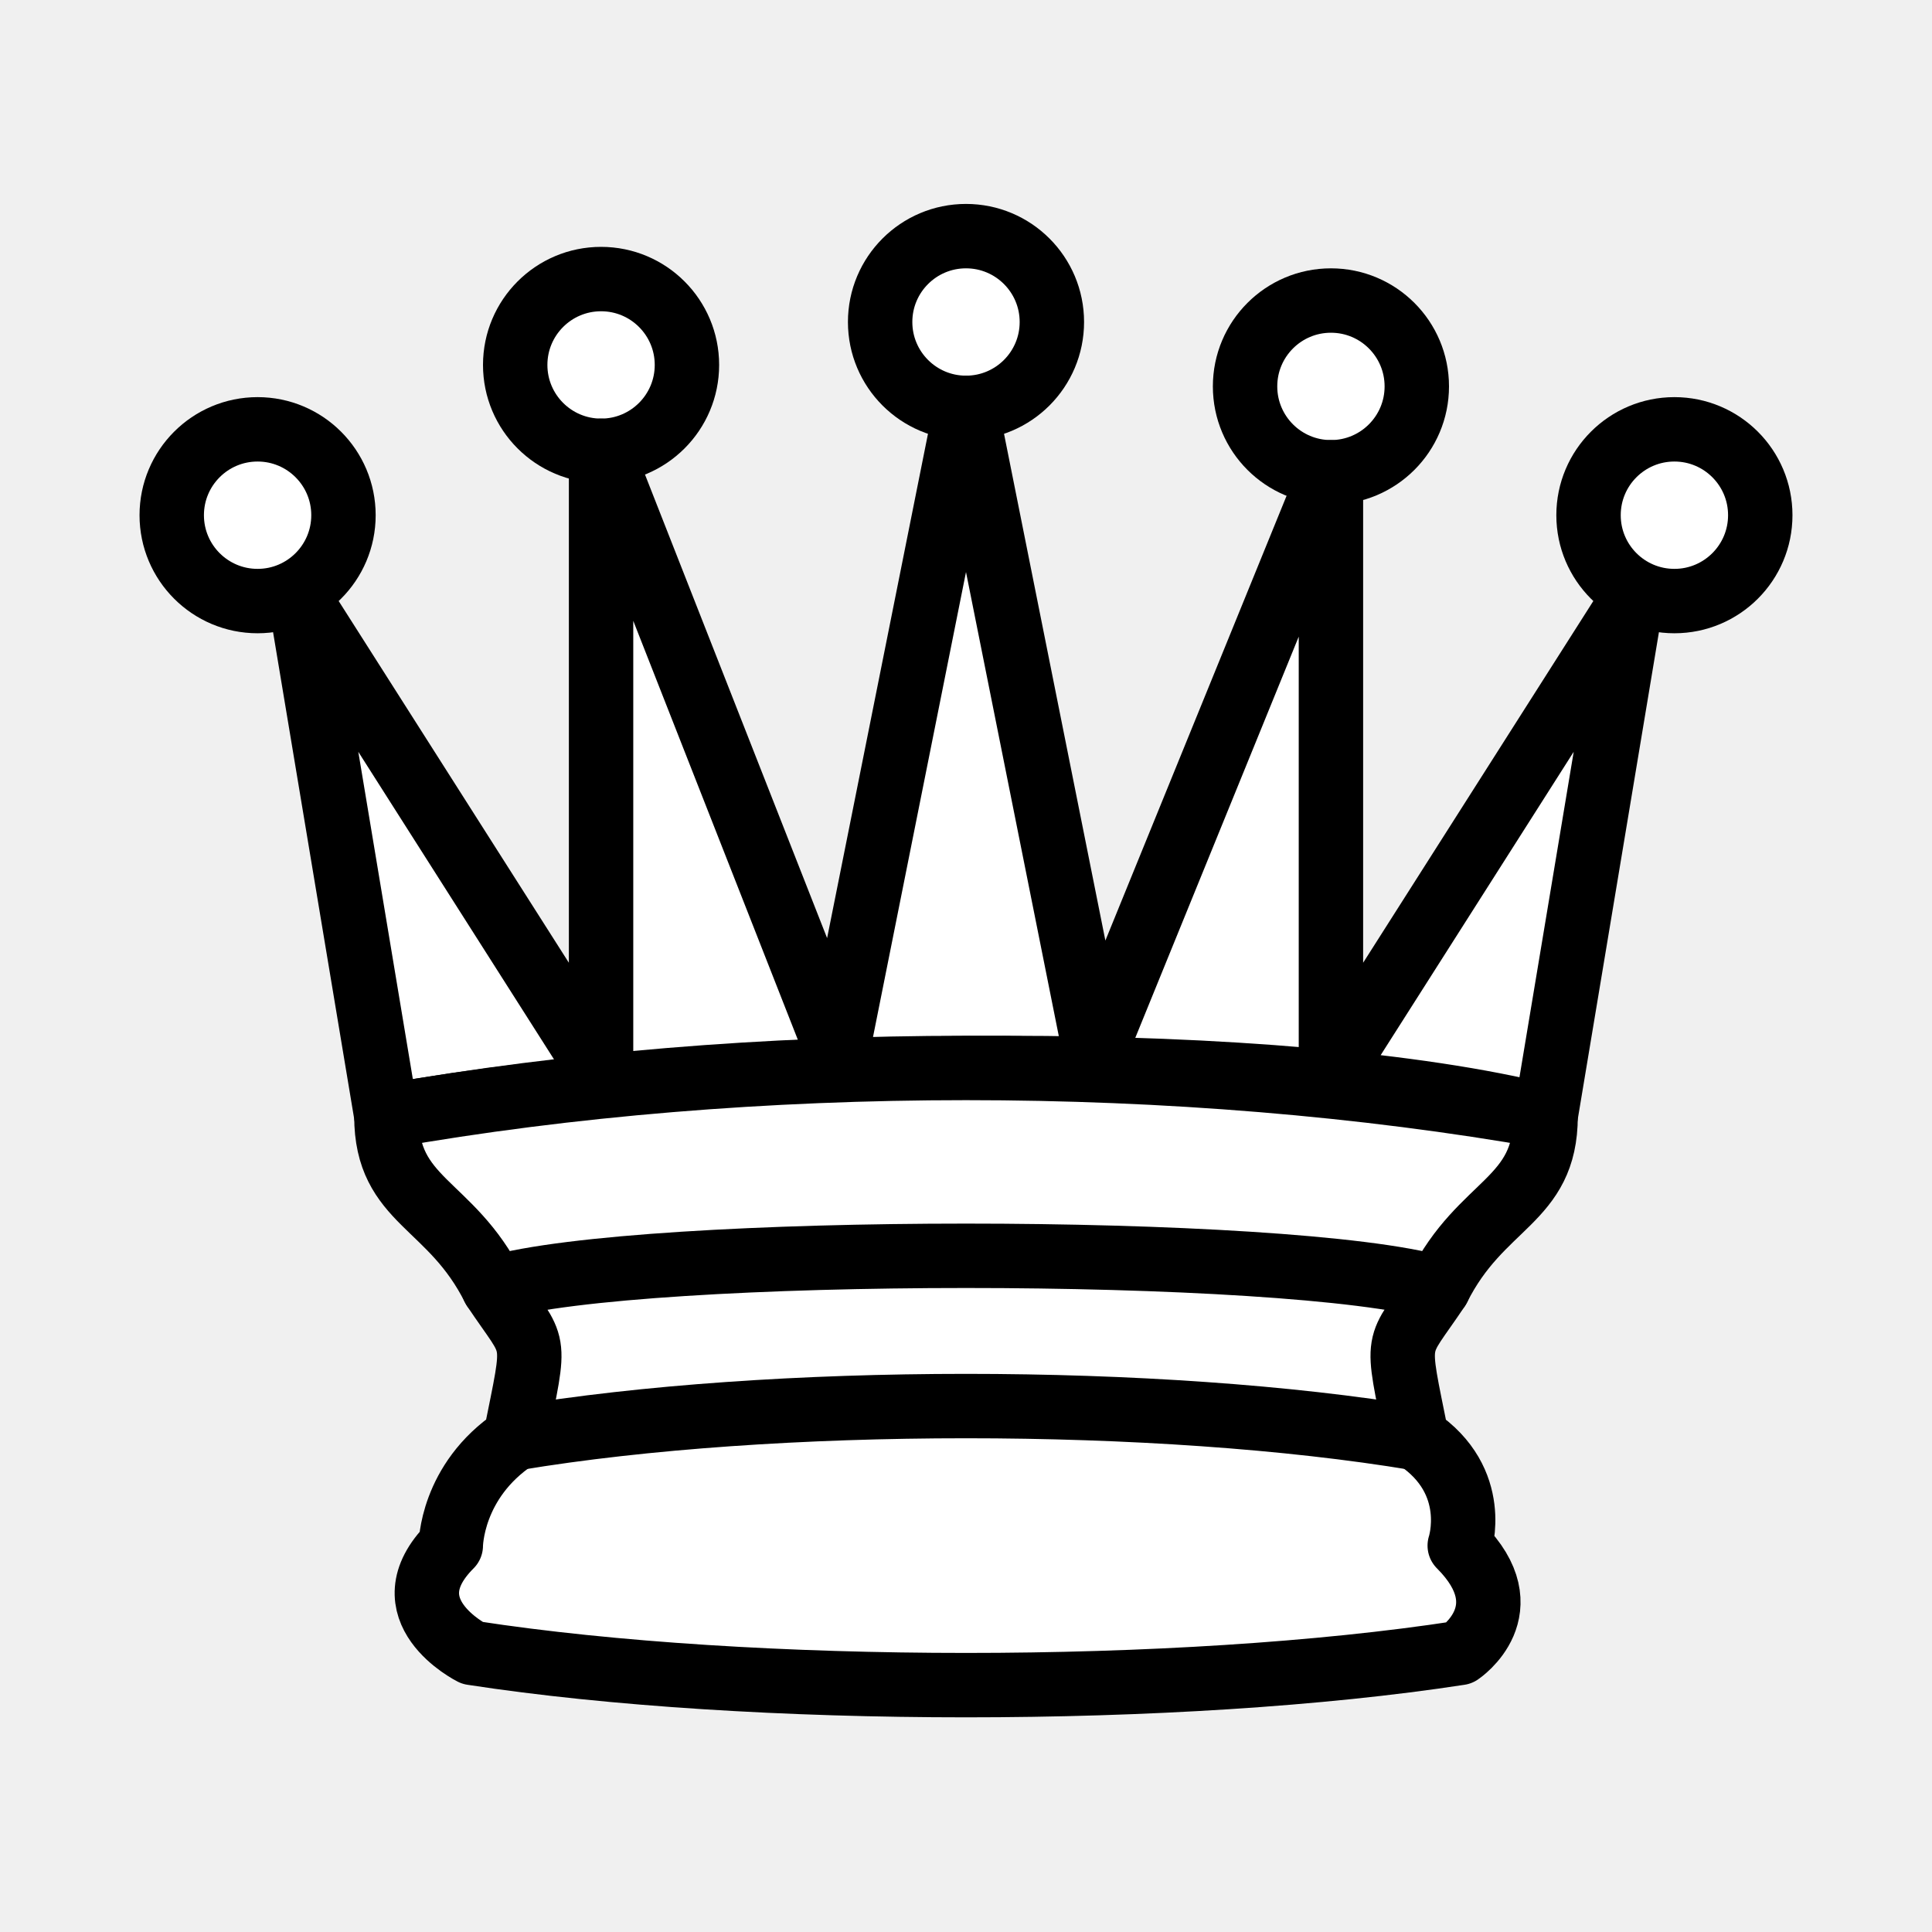
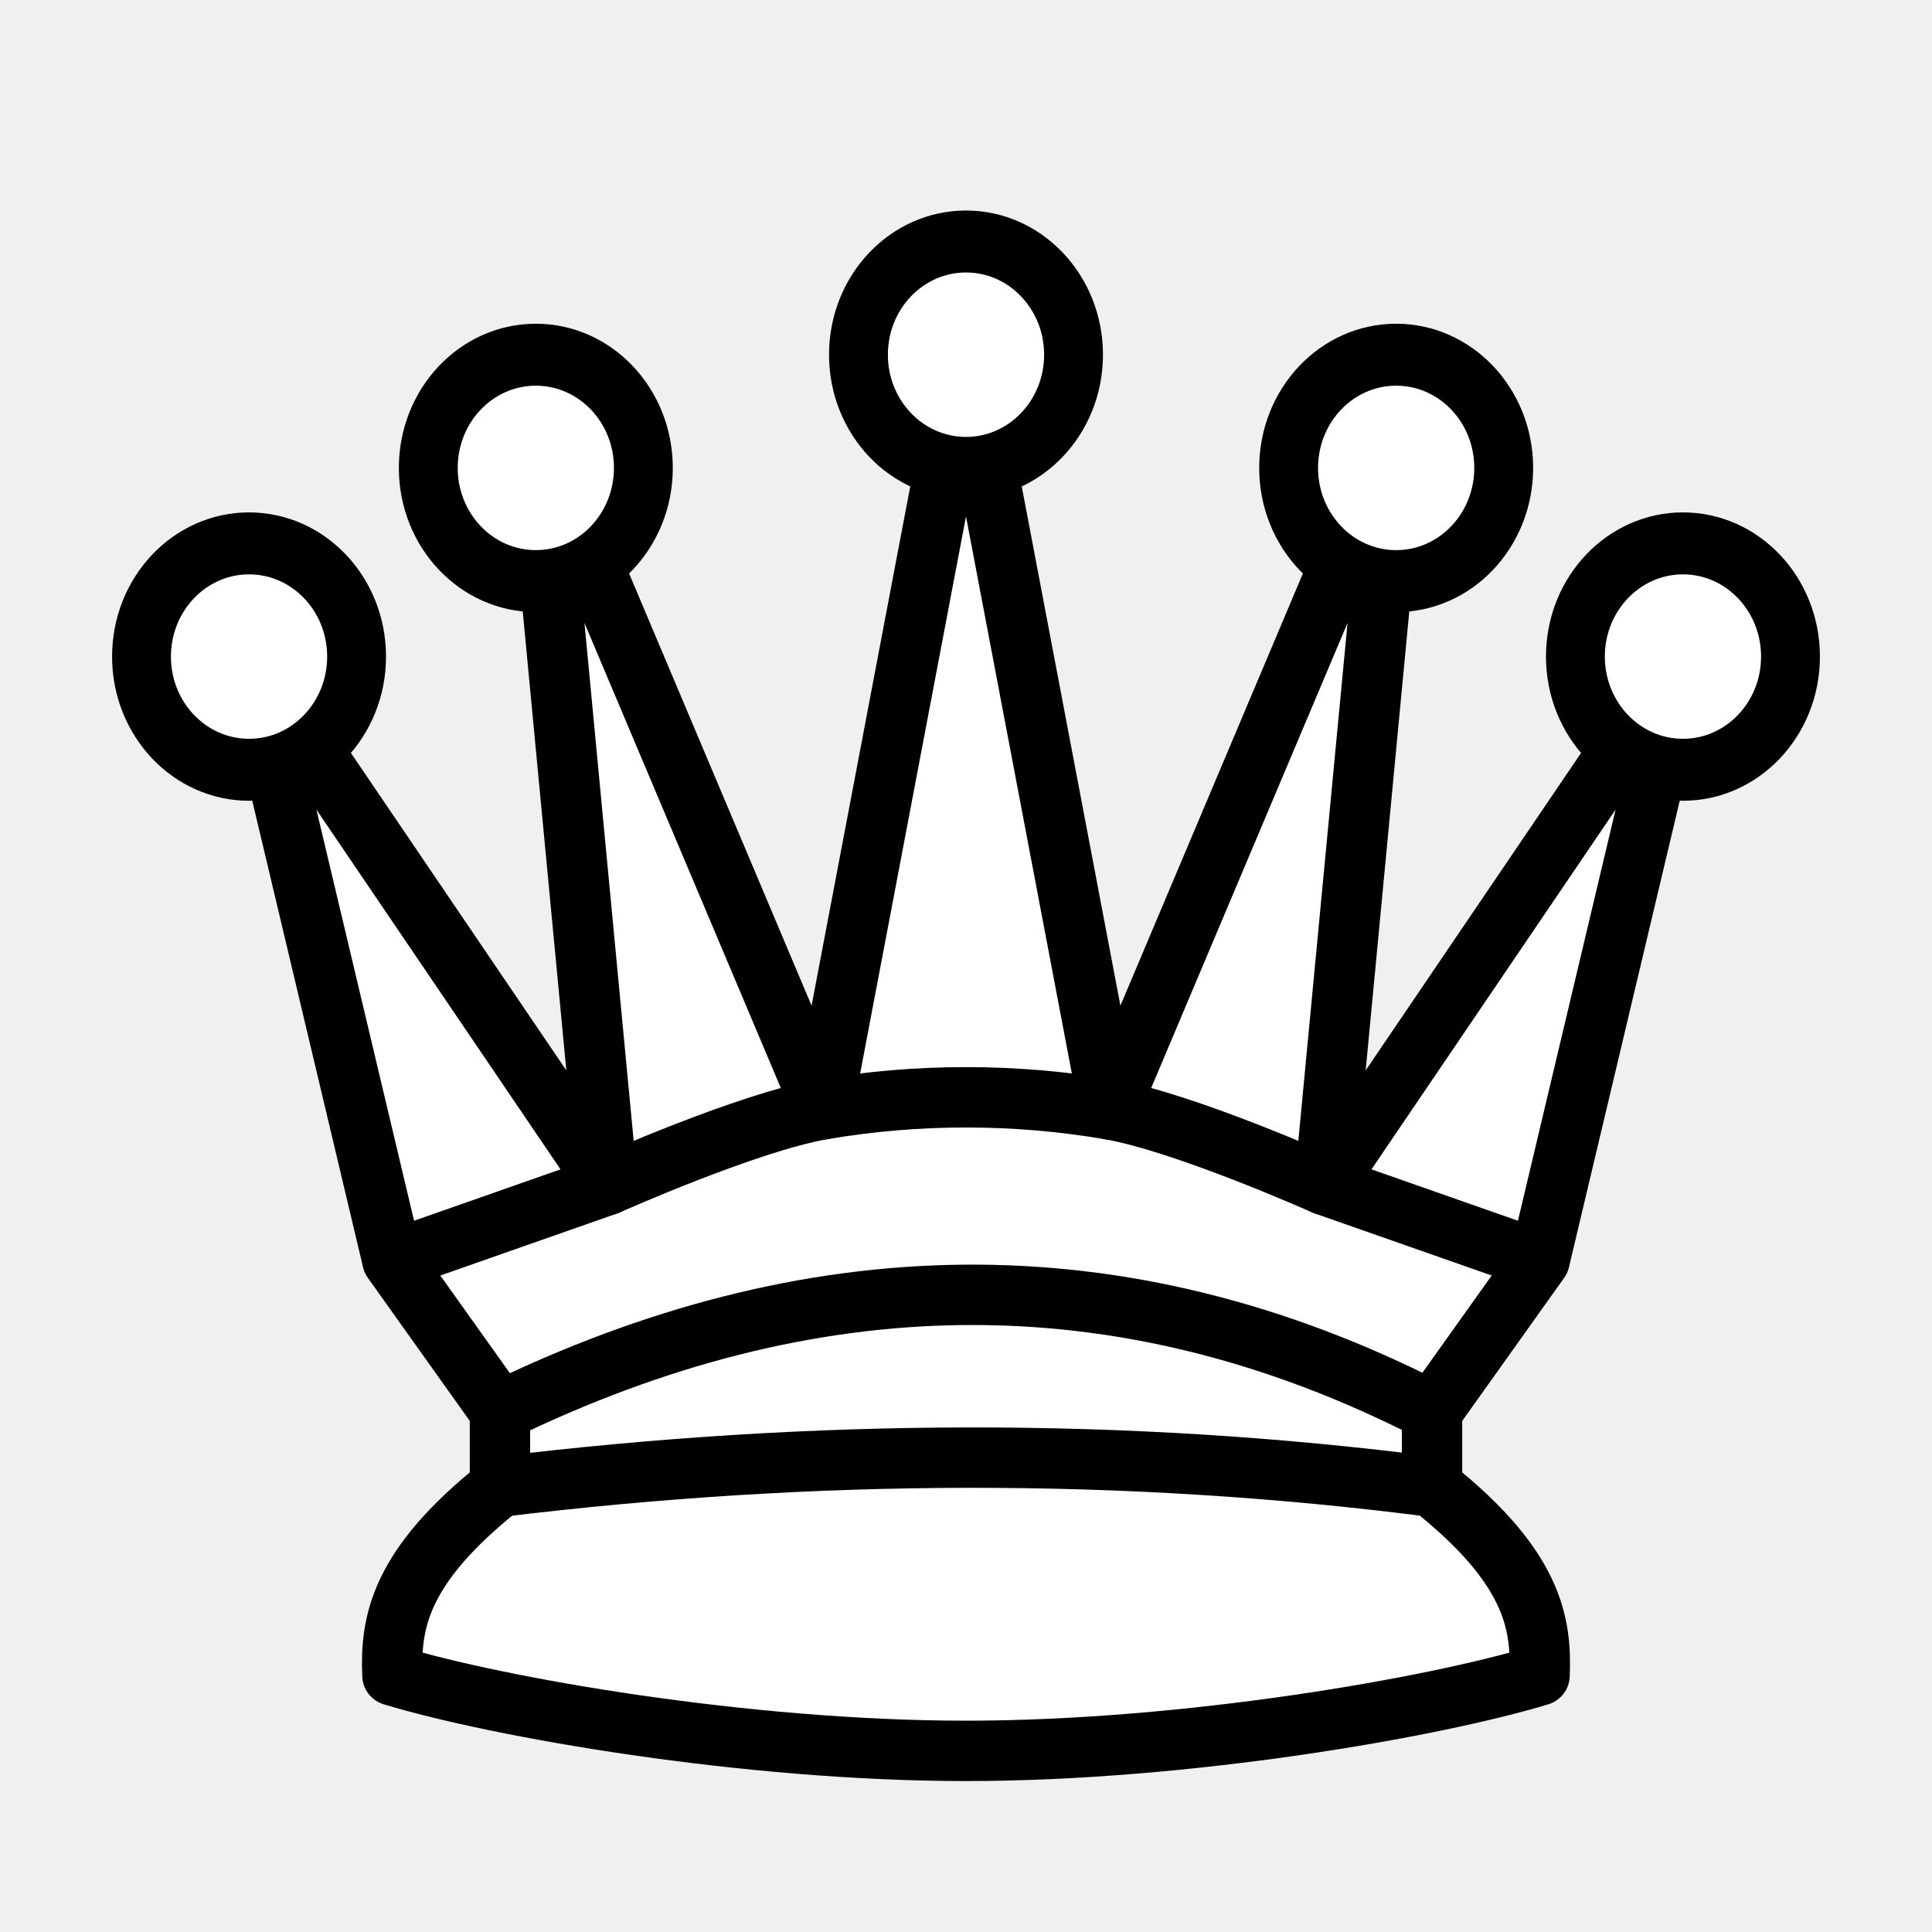
- <svg xmlns="http://www.w3.org/2000/svg" version="1.1" width="45" height="45">
-   <g style="opacity:1; fill:#ffffff; fill-opacity:1; fill-rule:evenodd; stroke:#000000; stroke-width:1.5; stroke-linecap:round;stroke-linejoin:round;stroke-miterlimit:4; stroke-dasharray:none; stroke-opacity:1;">
-     <path d="M 9 13 A 2 2 0 1 1  5,13 A 2 2 0 1 1  9 13 z" transform="translate(-1,-1)" />
-     <path d="M 9 13 A 2 2 0 1 1  5,13 A 2 2 0 1 1  9 13 z" transform="translate(15.5,-5.5)" />
-     <path d="M 9 13 A 2 2 0 1 1  5,13 A 2 2 0 1 1  9 13 z" transform="translate(32,-1)" />
-     <path d="M 9 13 A 2 2 0 1 1  5,13 A 2 2 0 1 1  9 13 z" transform="translate(7,-4.5)" />
-     <path d="M 9 13 A 2 2 0 1 1  5,13 A 2 2 0 1 1  9 13 z" transform="translate(24,-4)" />
-     <path d="M 9,26 C 17.5,24.5 30,24.5 36,26 L 38,14 L 31,25 L 31,11 L 25.5,24.5 L 22.5,9.5 L 19.5,24.5 L 14,10.5 L 14,25 L 7,14 L 9,26 z " style="stroke-linecap:butt;" />
-     <path d="M 9,26 C 9,28 10.5,28 11.5,30 C 12.5,31.5 12.5,31 12,33.5 C 10.5,34.5 10.5,36 10.5,36 C 9,37.5 11,38.5 11,38.5 C 17.5,39.5 27.5,39.5 34,38.5 C 34,38.5 35.5,37.5 34,36 C 34,36 34.5,34.5 33,33.5 C 32.5,31 32.5,31.5 33.5,30 C 34.5,28 36,28 36,26 C 27.5,24.5 17.5,24.5 9,26 z " style="stroke-linecap:butt;" />
-     <path d="M 11.5,30 C 15,29 30,29 33.5,30" style="fill:none;" />
-     <path d="M 12,33.5 C 18,32.5 27,32.5 33,33.5" style="fill:none;" />
+ <svg xmlns="http://www.w3.org/2000/svg" width="64px" height="64px" id="svg5459" version="1.1">
+   <defs id="defs5461" />
+   <g id="layer1">
+     <path style="fill:#ffffff;stroke:#000000;stroke-width:2;stroke-linecap:butt;stroke-linejoin:round;stroke-miterlimit:2.286;stroke-opacity:1;stroke-dasharray:none" d="m 51,55.5 c 0.073,-1.752 -0.231,-3.602 -3.562,-6.25 l 0,-2.5 3.562,-5 4.75,-20 -11.875,17.5 2.375,-25 -9.5,22.5 -4.75,-25 -4.75,25 -9.5,-22.5 2.375,25 -11.875,-17.5 4.75,20 3.562,5 0,2.5 C 13.231,51.898 12.927,53.748 13,55.5 c 3.484,1.059 11.686,2.5 19,2.5 7.314,0 15.516,-1.441 19,-2.5 z" id="path5469-8" />
+     <g id="g6005" transform="matrix(1.1875,0,0,1.25,-6,-8.25)" style="stroke-width:1.642;stroke-miterlimit:2.286;stroke-dasharray:none">
+       <path d="m 15,24 c 0,1.657 -1.343,3 -3,3 -1.657,0 -3,-1.343 -3,-3 0,-1.657 1.343,-3 3,-3 1.657,0 3,1.343 3,3 z" style="fill:#ffffff;fill-opacity:1;fill-rule:nonzero;stroke:#000000;stroke-width:1.642;stroke-linecap:butt;stroke-linejoin:bevel;stroke-miterlimit:2.286;stroke-opacity:1;stroke-dasharray:none" />
+     </g>
+     <path id="path6022" d="m 15,24 a 3,3 0 1 1 -6,0 3,3 0 1 1 6,0 z" style="fill:#ffffff;fill-opacity:1;fill-rule:nonzero;stroke:#000000;stroke-width:1.642;stroke-linecap:butt;stroke-linejoin:bevel;stroke-miterlimit:2.286;stroke-opacity:1;stroke-dasharray:none" transform="matrix(1.1875,0,0,1.25,3.5,-14.5)" />
+     <path id="path6022-8" d="m 15,24 a 3,3 0 1 1 -6,0 3,3 0 1 1 6,0 z" style="fill:#ffffff;fill-opacity:1;fill-rule:nonzero;stroke:#000000;stroke-width:1.642;stroke-linecap:butt;stroke-linejoin:bevel;stroke-miterlimit:2.286;stroke-opacity:1;stroke-dasharray:none" transform="matrix(1.1875,0,0,1.25,17.75,-18.25)" />
+     <g id="g6005-2" transform="matrix(1.1875,0,0,1.25,41.5,-8.25)" style="stroke-width:1.642;stroke-miterlimit:2.286;stroke-dasharray:none">
+       <path id="path6060" d="m 15,24 c 0,1.657 -1.343,3 -3,3 -1.657,0 -3,-1.343 -3,-3 0,-1.657 1.343,-3 3,-3 1.657,0 3,1.343 3,3 z" style="fill:#ffffff;fill-opacity:1;fill-rule:nonzero;stroke:#000000;stroke-width:1.642;stroke-linecap:butt;stroke-linejoin:bevel;stroke-miterlimit:2.286;stroke-opacity:1;stroke-dasharray:none" />
+     </g>
+     <path id="path6022-4" d="m 15,24 a 3,3 0 1 1 -6,0 3,3 0 1 1 6,0 z" style="fill:#ffffff;fill-opacity:1;fill-rule:nonzero;stroke:#000000;stroke-width:1.642;stroke-linecap:butt;stroke-linejoin:bevel;stroke-miterlimit:2.286;stroke-opacity:1;stroke-dasharray:none" transform="matrix(1.1875,0,0,1.25,32,-14.5)" />
+     <path style="fill:none;stroke:#000000;stroke-width:2;stroke-linecap:butt;stroke-linejoin:round;stroke-miterlimit:2.286;stroke-opacity:1;stroke-dasharray:none" d="m 13,41.75 7.125,-2.5 c 0,0 4.654,-2.078 7.125,-2.5 3.126,-0.534 6.374,-0.534 9.5,0 2.471,0.422 7.125,2.5 7.125,2.5 L 51,41.75" id="path6089" />
+     <path style="fill:none;stroke:#000000;stroke-width:2;stroke-linecap:butt;stroke-linejoin:round;stroke-miterlimit:2.286;stroke-opacity:1;stroke-dasharray:none" d="m 16.562,46.75 c 10.194,-4.95 20.478,-5.333 30.875,0" id="path6091" />
+     <path style="fill:none;stroke:#000000;stroke-width:2;stroke-linecap:butt;stroke-linejoin:round;stroke-miterlimit:2.286;stroke-opacity:1;stroke-dasharray:none" d="m 16.562,49.25 c 10.391,-1.259 20.687,-1.312 30.875,0" id="path6093" />
  </g>
</svg>
